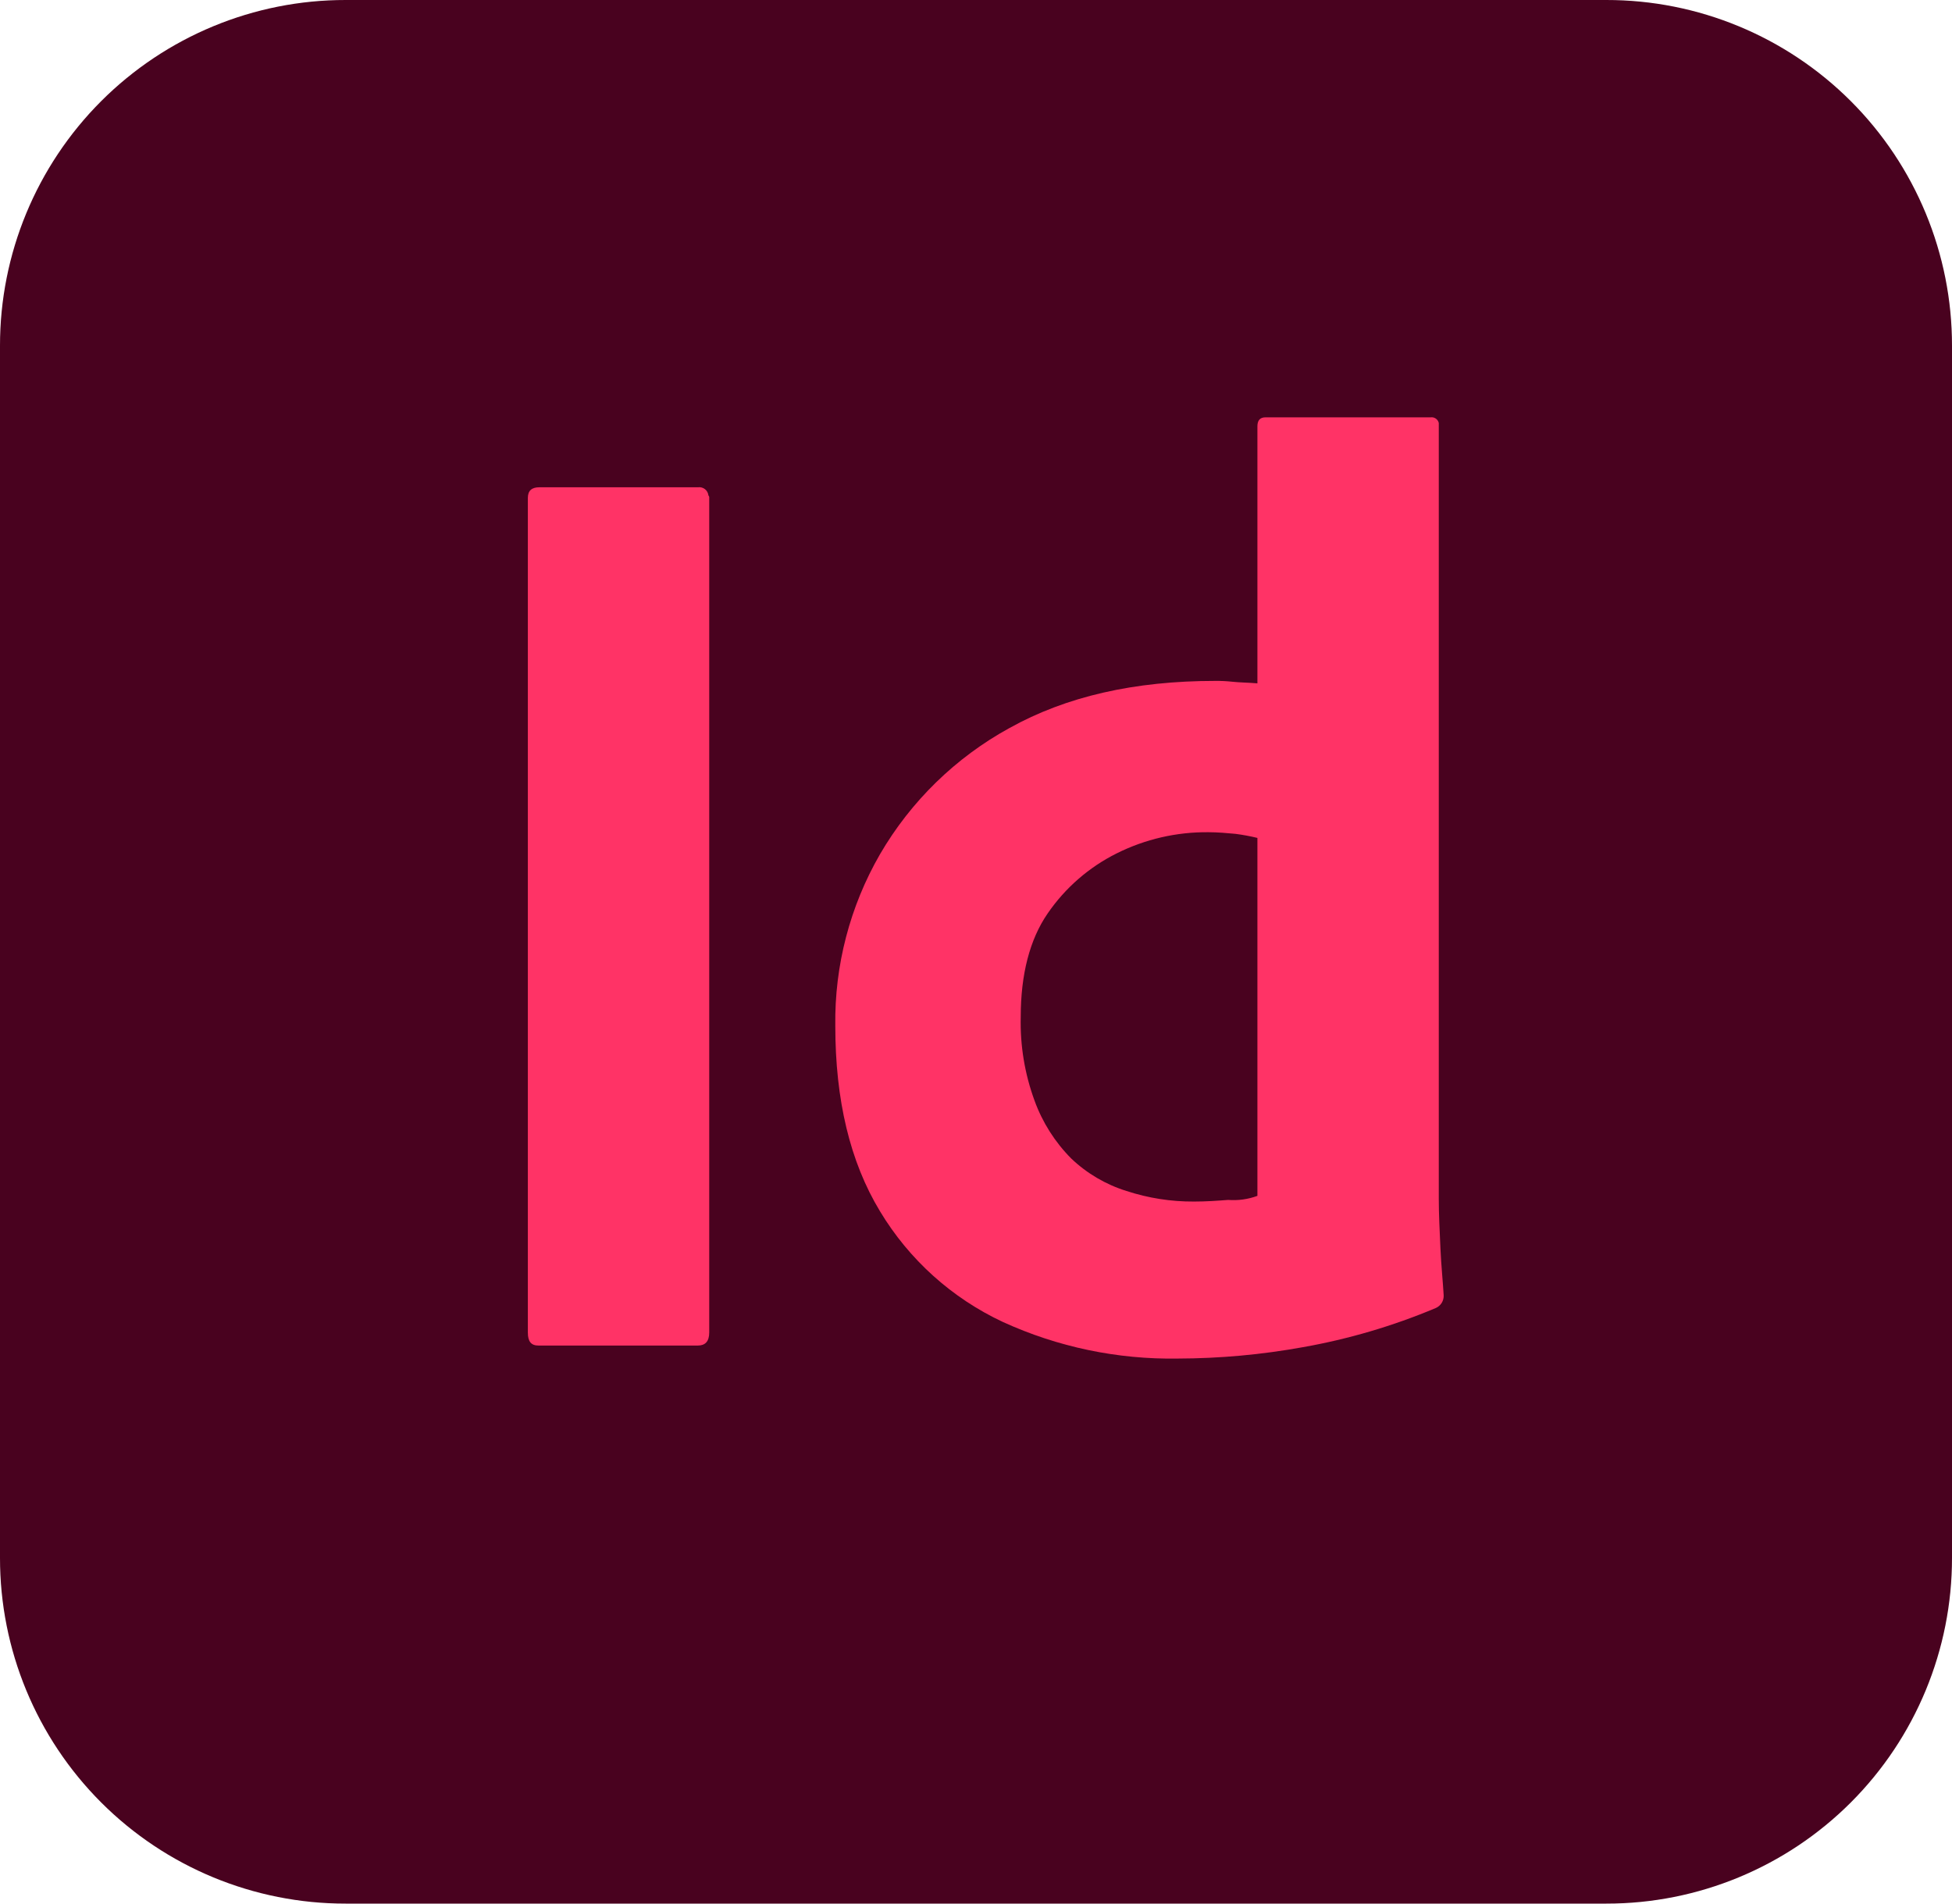
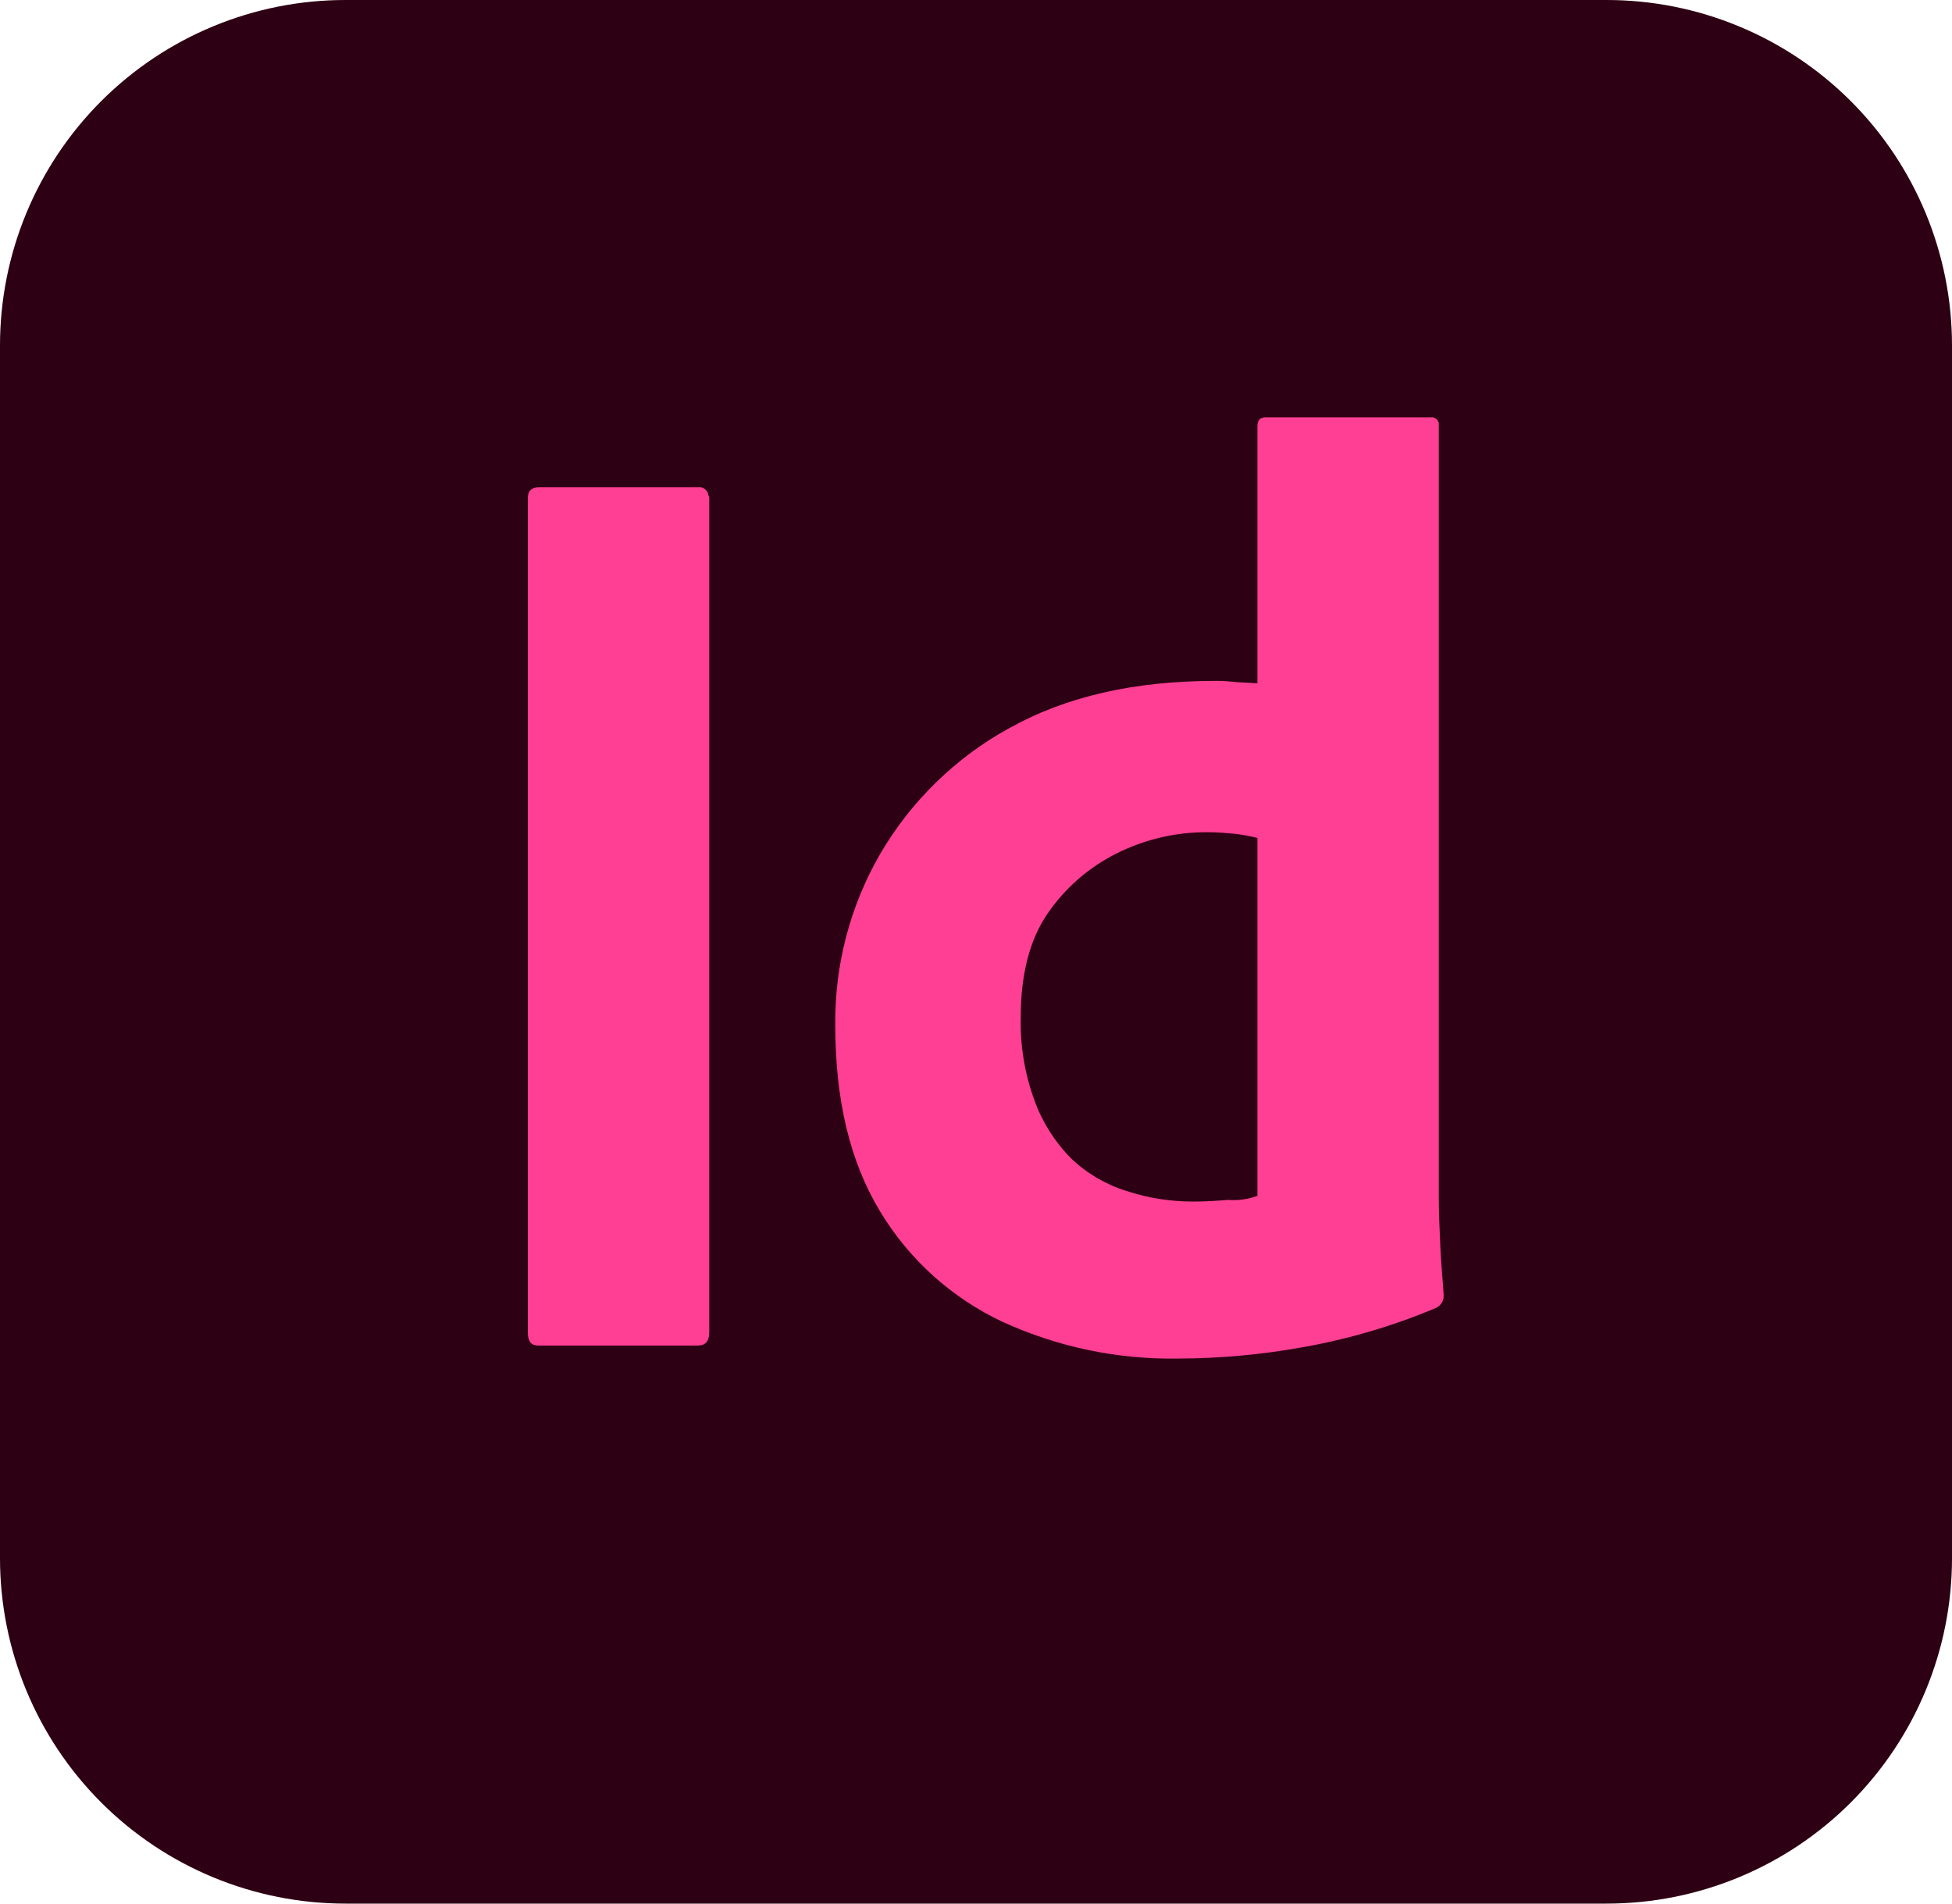
<svg xmlns="http://www.w3.org/2000/svg" viewBox="0 0 240 234">
  <defs>
    <style>
            .cls-1 {
-                 fill: #49021f;
+                 fill: #2e0013;
            }

            .cls-2 {
-                 fill: #f36;
+                 fill: #ff3f94;
            }
        </style>
  </defs>
  <g id="Layer_2" data-name="Layer 2">
    <g id="Layer_1-2" data-name="Layer 1">
      <g id="Surfaces">
        <g id="Publishing_Surface" data-name="Publishing Surface">
          <g id="Outline_no_shadow" data-name="Outline no shadow">
            <path class="cls-1" d="M42.5,0h155A42.46,42.46,0,0,1,240,42.5v149A42.46,42.46,0,0,1,197.5,234H42.5A42.46,42.46,0,0,1,0,191.5V42.5A42.46,42.46,0,0,1,42.5,0Z" />
          </g>
        </g>
      </g>
      <g id="Outlined_Mnemonics_Logos" data-name="Outlined Mnemonics Logos">
        <g id="Id">
          <path class="cls-2" d="M87.2,61.2V163.8c0,1.1-.5,1.6-1.4,1.6H66.2c-.9,0-1.3-.5-1.3-1.6V61.2c0-.9.5-1.3,1.4-1.3H85.8a1.13,1.13,0,0,1,1.3,1A.37.37,0,0,1,87.2,61.2Z" />
          <path class="cls-2" d="M144.8,167a49.72,49.72,0,0,1-21.5-4.5,34.86,34.86,0,0,1-15.1-13.6c-3.7-6.1-5.5-13.7-5.5-22.8a41.07,41.07,0,0,1,5.5-21.1,41.53,41.53,0,0,1,15.9-15.5c7-3.9,15.4-5.8,25.3-5.8a17.86,17.86,0,0,1,2.1.1c.9.1,1.9.1,3.1.2V52.4c0-.7.3-1.1,1-1.1h20.3a.9.9,0,0,1,1,.7v95.4c0,1.8.1,3.8.2,6s.3,4.1.4,5.8a1.62,1.62,0,0,1-1,1.6,76.37,76.37,0,0,1-16.3,4.8A87.34,87.34,0,0,1,144.8,167Zm9.8-20V103a25.58,25.58,0,0,0-2.7-.5c-1.1-.1-2.2-.2-3.3-.2a24.65,24.65,0,0,0-11.3,2.6,22.42,22.42,0,0,0-8.5,7.4c-2.2,3.2-3.3,7.5-3.3,12.7a27.87,27.87,0,0,0,1.7,10.3,19.54,19.54,0,0,0,4.5,7.1,17.28,17.28,0,0,0,6.8,4,26.18,26.18,0,0,0,8.3,1.3c1.5,0,2.9-.1,4.2-.2A8.52,8.52,0,0,0,154.6,147Z" />
        </g>
      </g>
    </g>
  </g>
</svg>
